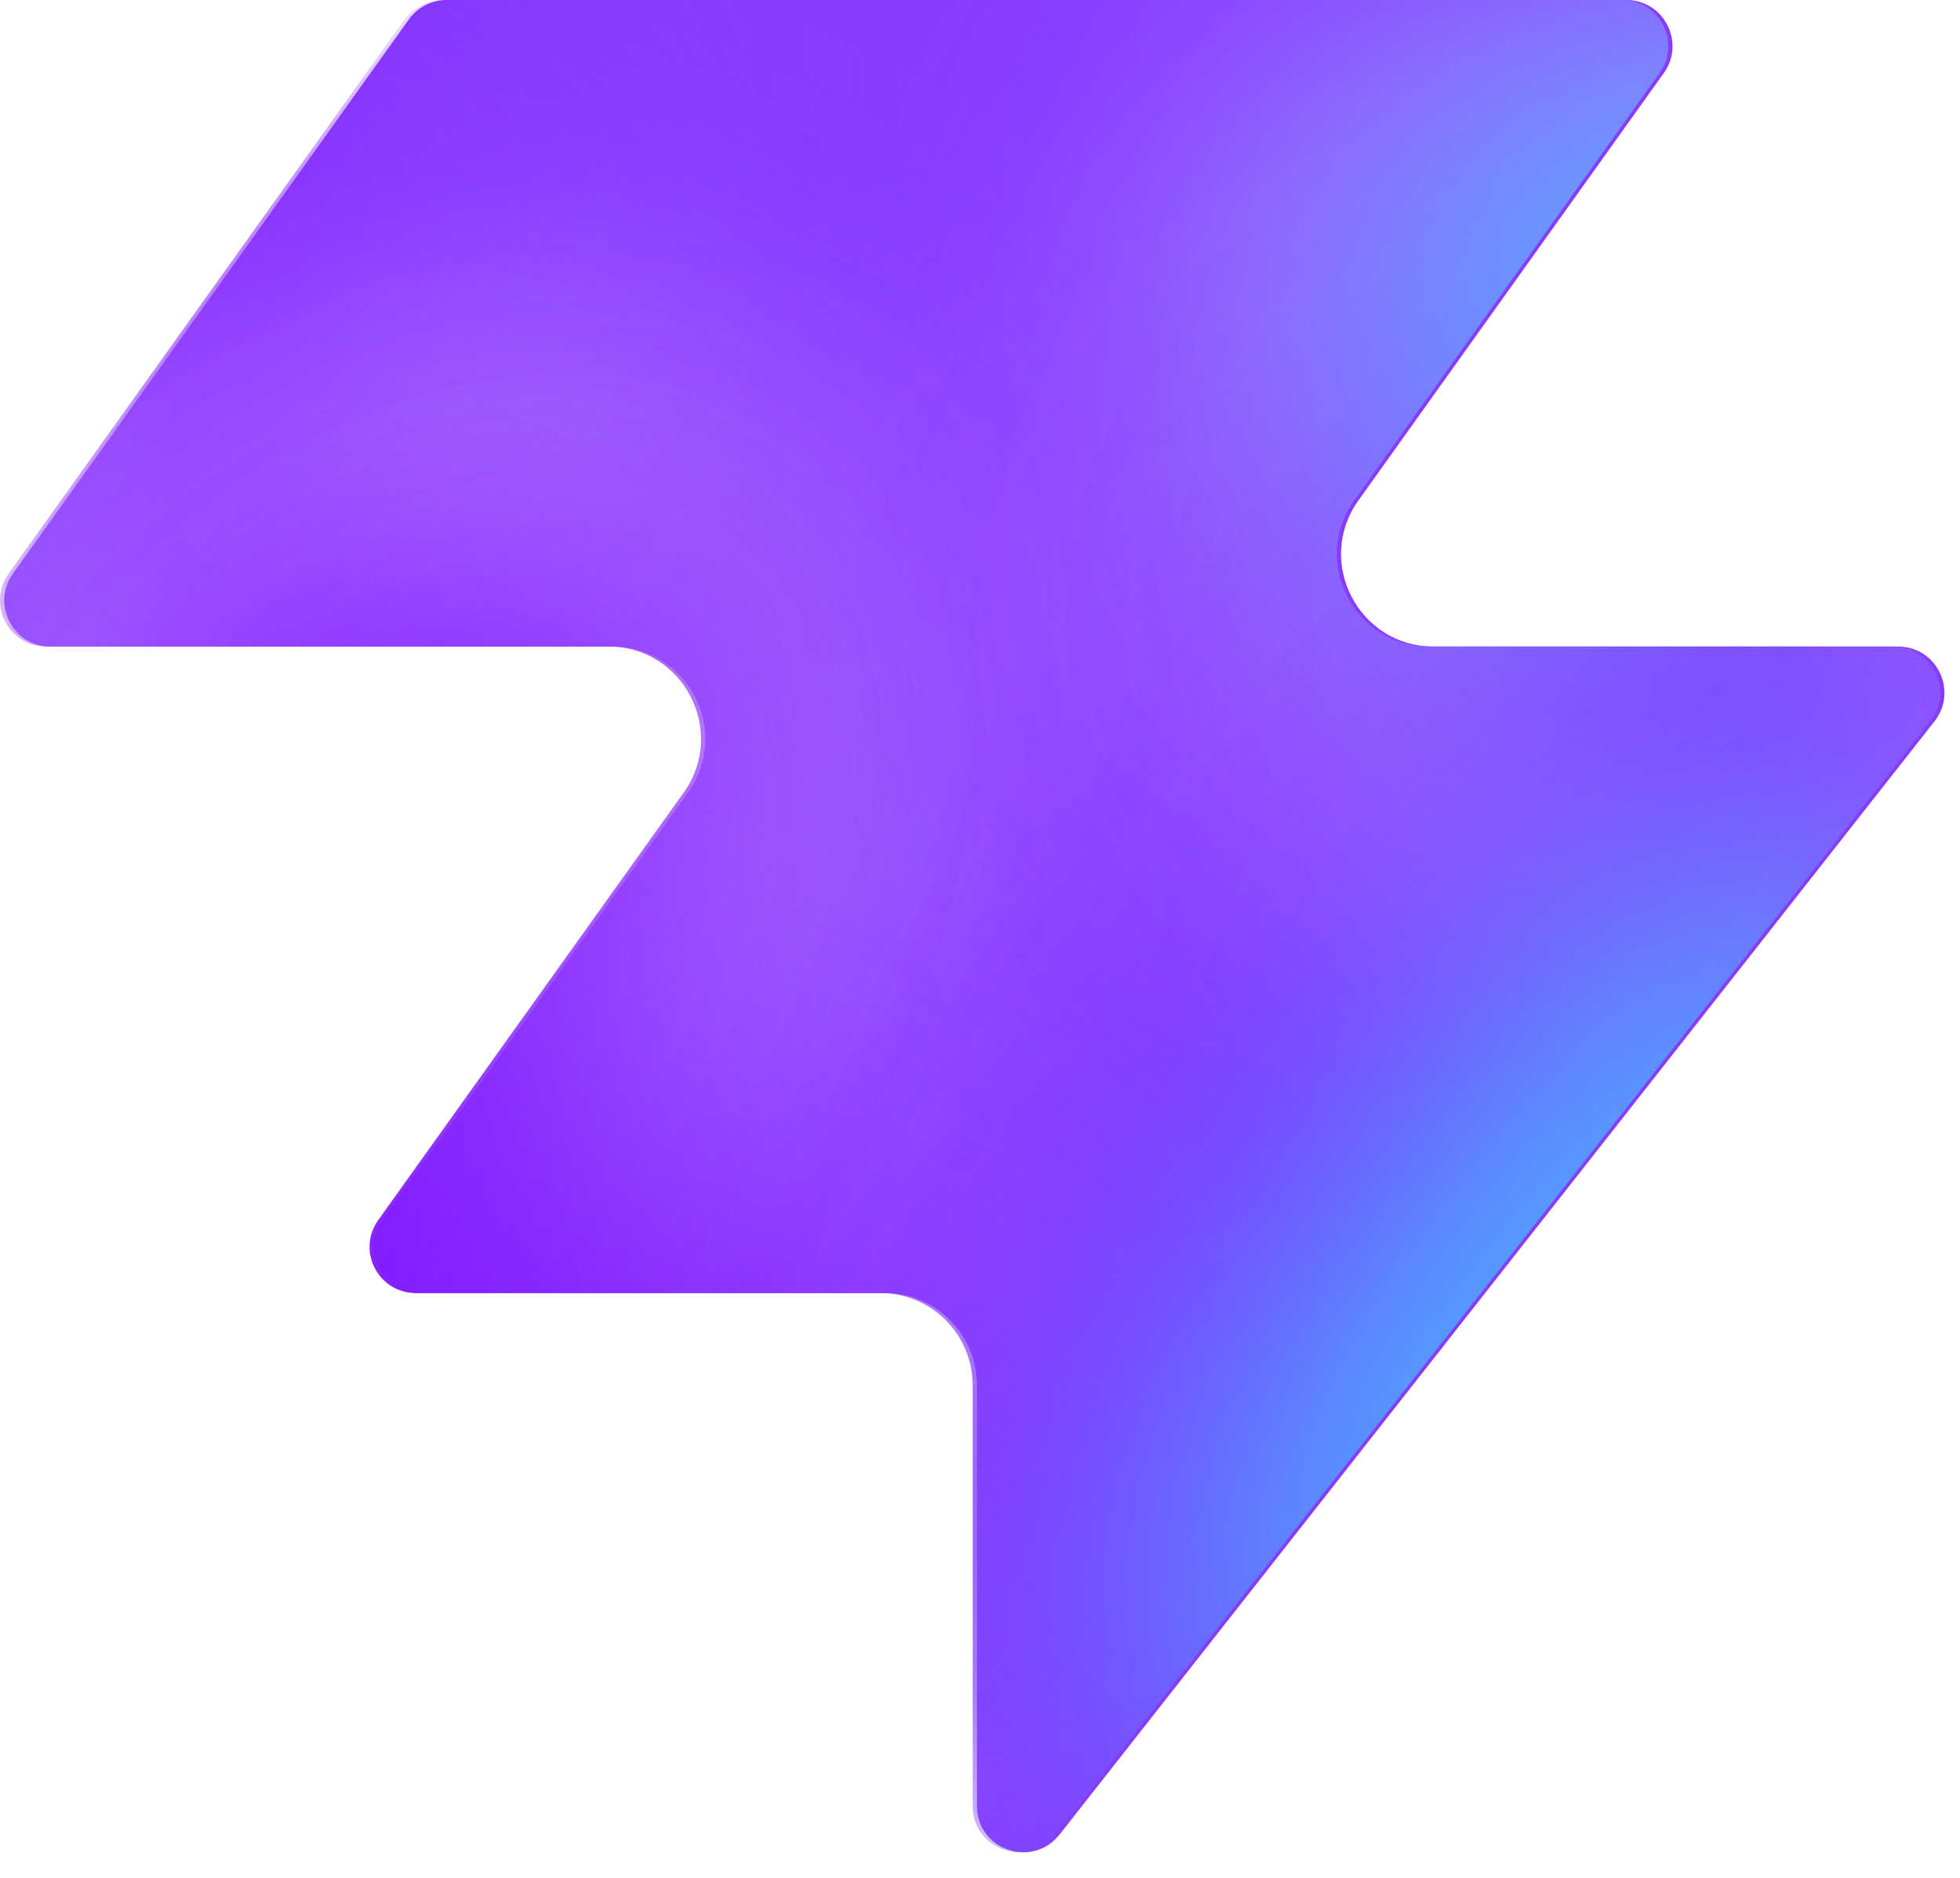
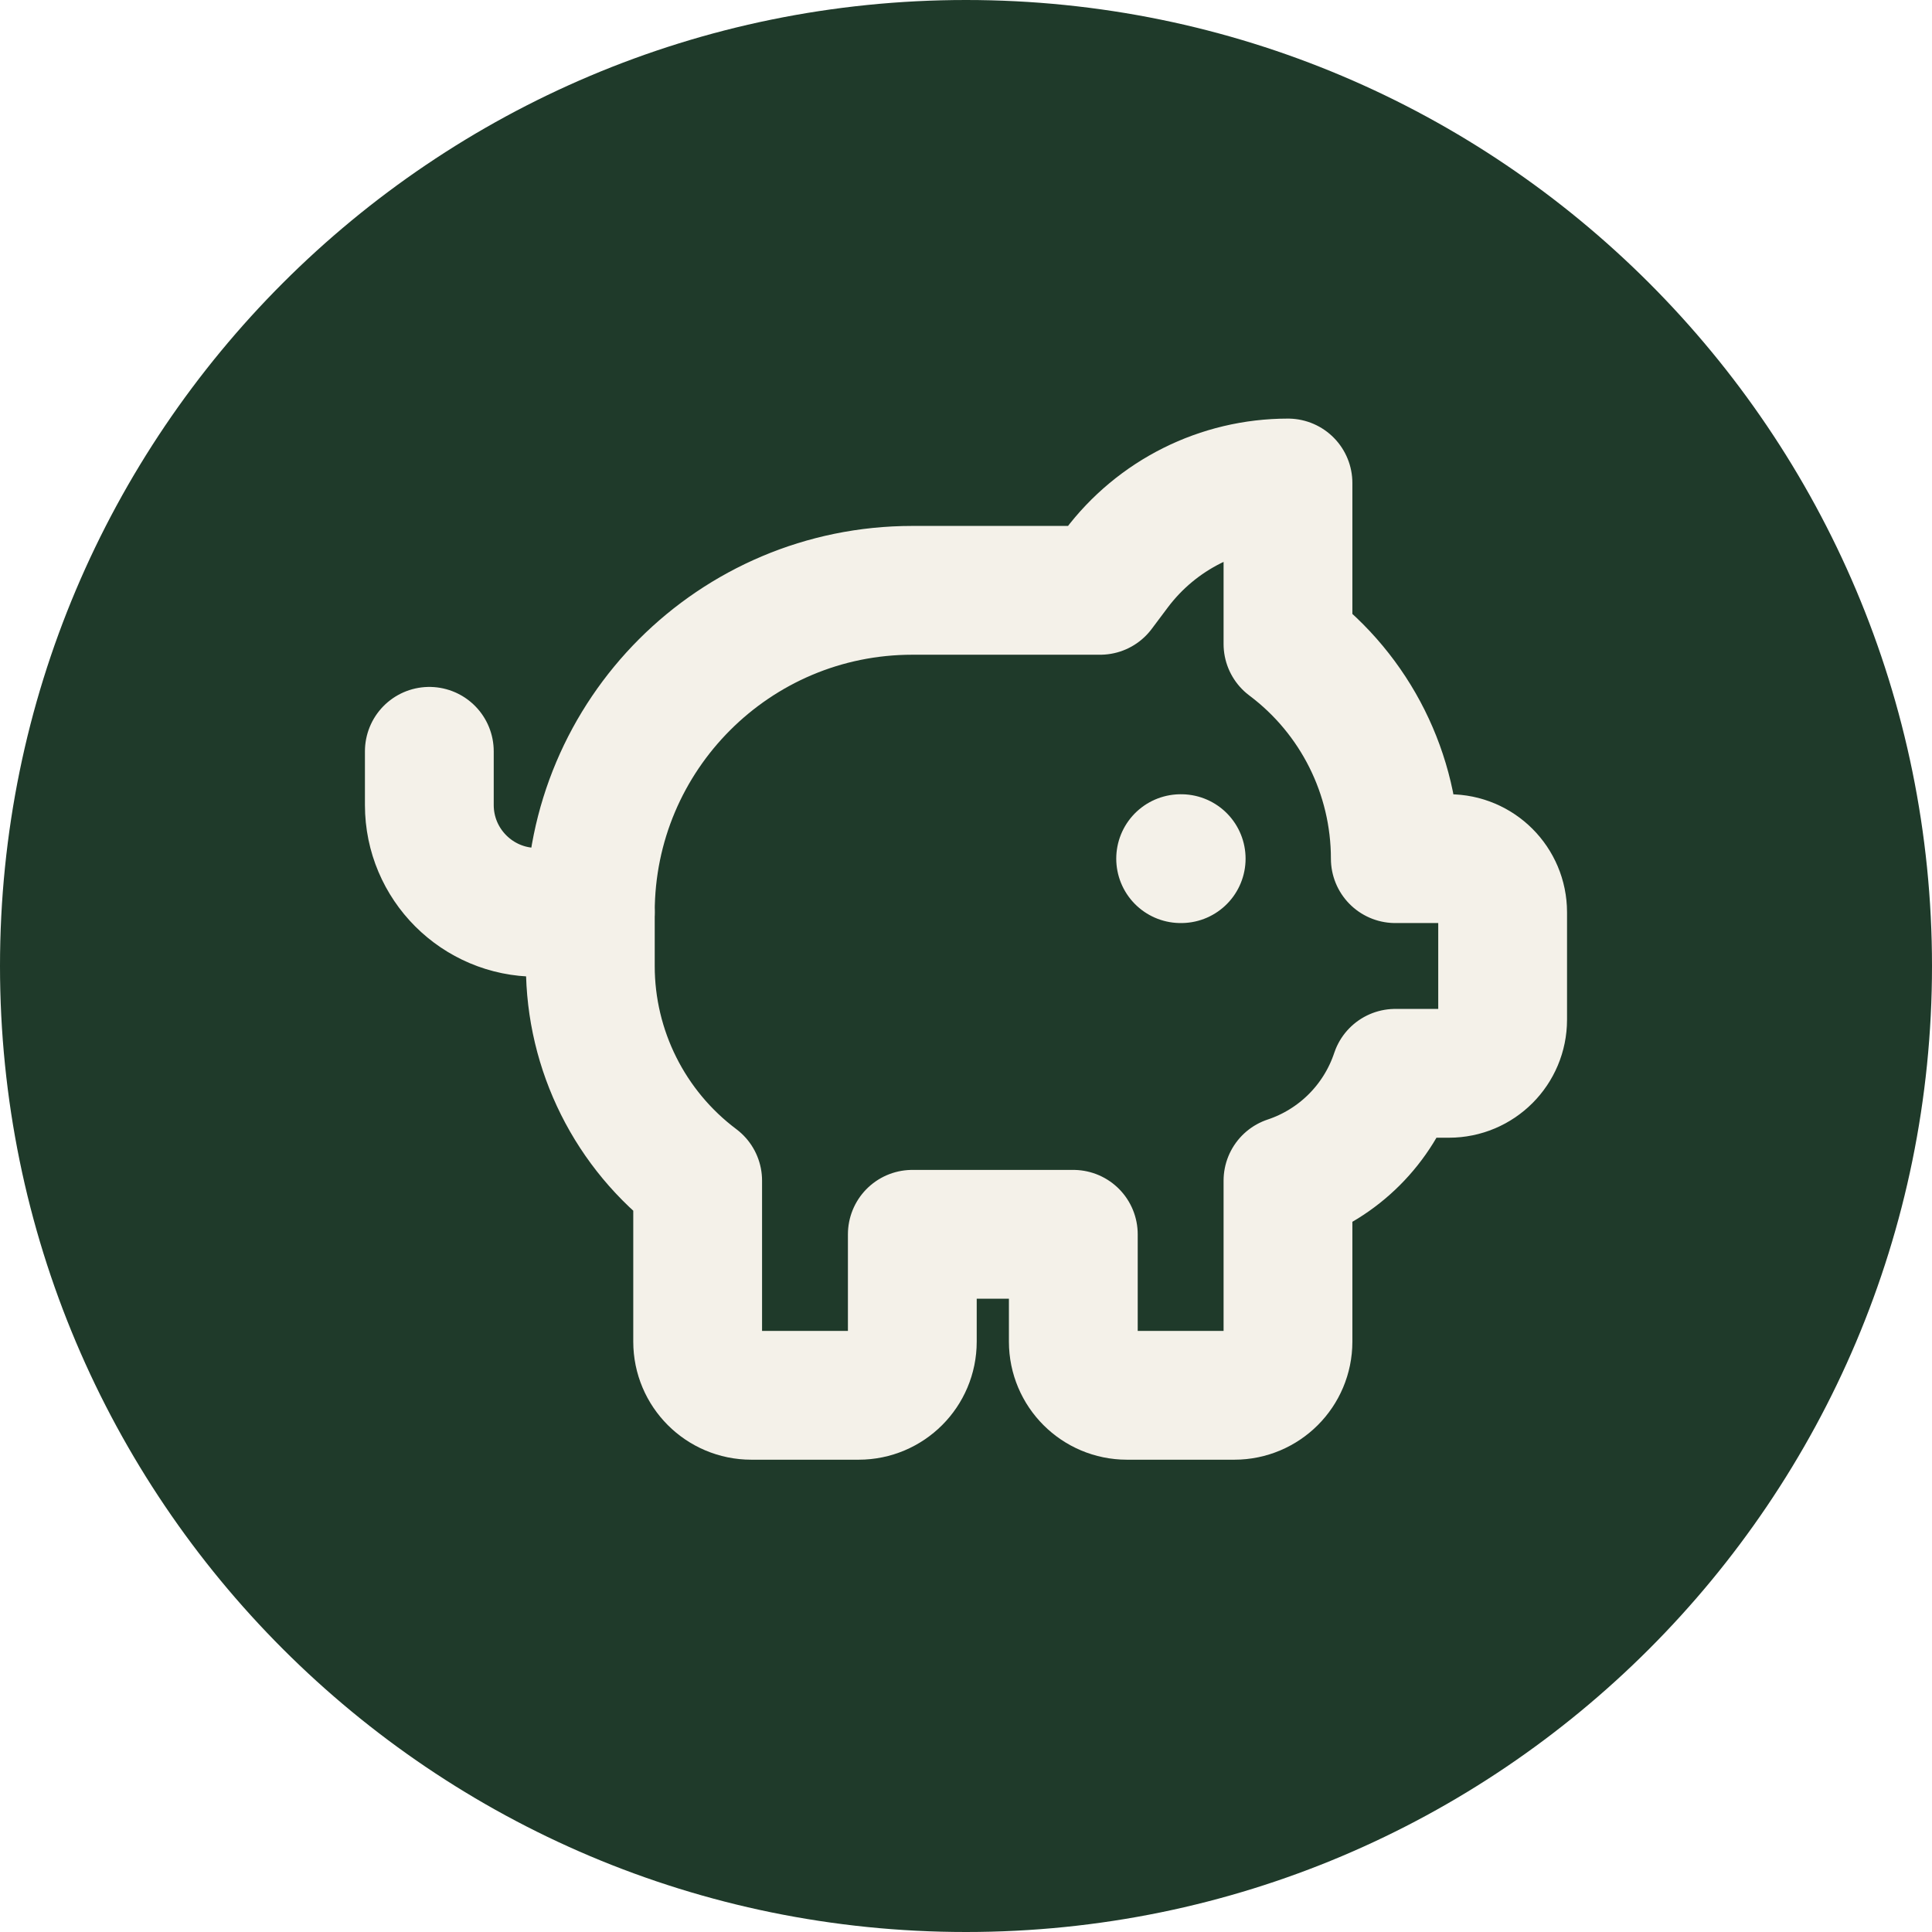
- <svg xmlns="http://www.w3.org/2000/svg" width="48" height="46" fill="none" viewBox="0 0 48 46">
-   <path fill="#863bff" d="M25.946 44.938c-.664.845-2.021.375-2.021-.698V33.937a2.26 2.26 0 0 0-2.262-2.262H10.287c-.92 0-1.456-1.04-.92-1.788l7.48-10.471c1.07-1.497 0-3.578-1.842-3.578H1.237c-.92 0-1.456-1.04-.92-1.788L10.013.474c.214-.297.556-.474.92-.474h28.894c.92 0 1.456 1.04.92 1.788l-7.48 10.471c-1.07 1.498 0 3.579 1.842 3.579h11.377c.943 0 1.473 1.088.89 1.83L25.947 44.94z" style="fill:#863bff;fill:color(display-p3 .525 .23 1);fill-opacity:1" />
-   <mask id="a" width="48" height="46" x="0" y="0" maskUnits="userSpaceOnUse" style="mask-type:alpha">
-     <path fill="#000" d="M25.842 44.938c-.664.844-2.021.375-2.021-.698V33.937a2.26 2.26 0 0 0-2.262-2.262H10.183c-.92 0-1.456-1.04-.92-1.788l7.48-10.471c1.07-1.498 0-3.579-1.842-3.579H1.133c-.92 0-1.456-1.04-.92-1.787L9.91.473c.214-.297.556-.474.92-.474h28.894c.92 0 1.456 1.04.92 1.788l-7.48 10.471c-1.07 1.498 0 3.578 1.842 3.578h11.377c.943 0 1.473 1.088.89 1.832L25.843 44.94z" style="fill:#000;fill-opacity:1" />
-   </mask>
-   <g mask="url(#a)">
-     <g filter="url(#b)">
-       <ellipse cx="5.508" cy="14.704" fill="#ede6ff" rx="5.508" ry="14.704" style="fill:#ede6ff;fill:color(display-p3 .927 .903 1);fill-opacity:1" transform="matrix(.00324 1 1 -.00324 -4.47 31.516)" />
-     </g>
-     <g filter="url(#c)">
-       <ellipse cx="10.399" cy="29.851" fill="#ede6ff" rx="10.399" ry="29.851" style="fill:#ede6ff;fill:color(display-p3 .927 .903 1);fill-opacity:1" transform="matrix(.00324 1 1 -.00324 -39.328 7.883)" />
-     </g>
-     <g filter="url(#d)">
-       <ellipse cx="5.508" cy="30.487" fill="#7e14ff" rx="5.508" ry="30.487" style="fill:#7e14ff;fill:color(display-p3 .492 .077 1);fill-opacity:1" transform="rotate(89.814 -25.913 -14.639)scale(1 -1)" />
-     </g>
-     <g filter="url(#e)">
-       <ellipse cx="5.508" cy="30.599" fill="#7e14ff" rx="5.508" ry="30.599" style="fill:#7e14ff;fill:color(display-p3 .492 .077 1);fill-opacity:1" transform="rotate(89.814 -32.644 -3.334)scale(1 -1)" />
-     </g>
-     <g filter="url(#f)">
-       <ellipse cx="5.508" cy="30.599" fill="#7e14ff" rx="5.508" ry="30.599" style="fill:#7e14ff;fill:color(display-p3 .492 .077 1);fill-opacity:1" transform="matrix(.00324 1 1 -.00324 -34.34 30.47)" />
-     </g>
-     <g filter="url(#g)">
-       <ellipse cx="14.072" cy="22.078" fill="#ede6ff" rx="14.072" ry="22.078" style="fill:#ede6ff;fill:color(display-p3 .927 .903 1);fill-opacity:1" transform="rotate(93.35 24.506 48.493)scale(-1 1)" />
-     </g>
-     <g filter="url(#h)">
-       <ellipse cx="3.47" cy="21.501" fill="#7e14ff" rx="3.47" ry="21.501" style="fill:#7e14ff;fill:color(display-p3 .492 .077 1);fill-opacity:1" transform="rotate(89.009 28.708 47.59)scale(-1 1)" />
-     </g>
-     <g filter="url(#i)">
-       <ellipse cx="3.47" cy="21.501" fill="#7e14ff" rx="3.47" ry="21.501" style="fill:#7e14ff;fill:color(display-p3 .492 .077 1);fill-opacity:1" transform="rotate(89.009 28.708 47.59)scale(-1 1)" />
-     </g>
-     <g filter="url(#j)">
-       <ellipse cx=".387" cy="8.972" fill="#7e14ff" rx="4.407" ry="29.108" style="fill:#7e14ff;fill:color(display-p3 .492 .077 1);fill-opacity:1" transform="rotate(39.51 .387 8.972)" />
-     </g>
-     <g filter="url(#k)">
-       <ellipse cx="47.523" cy="-6.092" fill="#7e14ff" rx="4.407" ry="29.108" style="fill:#7e14ff;fill:color(display-p3 .492 .077 1);fill-opacity:1" transform="rotate(37.892 47.523 -6.092)" />
-     </g>
-     <g filter="url(#l)">
-       <ellipse cx="41.412" cy="6.333" fill="#47bfff" rx="5.971" ry="9.665" style="fill:#47bfff;fill:color(display-p3 .28 .748 1);fill-opacity:1" transform="rotate(37.892 41.412 6.333)" />
-     </g>
-     <g filter="url(#m)">
-       <ellipse cx="-1.879" cy="38.332" fill="#7e14ff" rx="4.407" ry="29.108" style="fill:#7e14ff;fill:color(display-p3 .492 .077 1);fill-opacity:1" transform="rotate(37.892 -1.88 38.332)" />
-     </g>
-     <g filter="url(#n)">
-       <ellipse cx="-1.879" cy="38.332" fill="#7e14ff" rx="4.407" ry="29.108" style="fill:#7e14ff;fill:color(display-p3 .492 .077 1);fill-opacity:1" transform="rotate(37.892 -1.88 38.332)" />
-     </g>
-     <g filter="url(#o)">
-       <ellipse cx="35.651" cy="29.907" fill="#7e14ff" rx="4.407" ry="29.108" style="fill:#7e14ff;fill:color(display-p3 .492 .077 1);fill-opacity:1" transform="rotate(37.892 35.651 29.907)" />
-     </g>
-     <g filter="url(#p)">
-       <ellipse cx="38.418" cy="32.4" fill="#47bfff" rx="5.971" ry="15.297" style="fill:#47bfff;fill:color(display-p3 .28 .748 1);fill-opacity:1" transform="rotate(37.892 38.418 32.4)" />
-     </g>
+ <svg xmlns="http://www.w3.org/2000/svg" viewBox="0 0 48 48">
+   <rect width="48" height="48" rx="24" fill="#1f3a2a" />
+   <g fill="none" stroke="#f4f1e9" stroke-width="2.4" stroke-linecap="round" stroke-linejoin="round" transform="translate(8 8) scale(1.3333)">
+     <path d="M11 17h3v2a1 1 0 0 0 1 1h2a1 1 0 0 0 1-1v-3a3.16 3.16 0 0 0 2-2h1a1 1 0 0 0 1-1v-2a1 1 0 0 0-1-1h-1a5 5 0 0 0-2-4V3a4 4 0 0 0-3.2 1.6l-.3.4H11a6 6 0 0 0-6 6v1a5 5 0 0 0 2 4v3a1 1 0 0 0 1 1h2a1 1 0 0 0 1-1z" />
+     <path d="M16 10h.01M2 8v1a2 2 0 0 0 2 2h1" />
  </g>
-   <defs>
-     <filter id="b" width="60.045" height="41.654" x="-19.77" y="16.149" color-interpolation-filters="sRGB" filterUnits="userSpaceOnUse">
-       <feFlood flood-opacity="0" result="BackgroundImageFix" />
-       <feBlend in="SourceGraphic" in2="BackgroundImageFix" result="shape" />
-       <feGaussianBlur result="effect1_foregroundBlur_2002_17158" stdDeviation="7.659" />
-     </filter>
-     <filter id="c" width="90.34" height="51.437" x="-54.613" y="-7.533" color-interpolation-filters="sRGB" filterUnits="userSpaceOnUse">
-       <feFlood flood-opacity="0" result="BackgroundImageFix" />
-       <feBlend in="SourceGraphic" in2="BackgroundImageFix" result="shape" />
-       <feGaussianBlur result="effect1_foregroundBlur_2002_17158" stdDeviation="7.659" />
-     </filter>
-     <filter id="d" width="79.355" height="29.4" x="-49.64" y="2.03" color-interpolation-filters="sRGB" filterUnits="userSpaceOnUse">
-       <feFlood flood-opacity="0" result="BackgroundImageFix" />
-       <feBlend in="SourceGraphic" in2="BackgroundImageFix" result="shape" />
-       <feGaussianBlur result="effect1_foregroundBlur_2002_17158" stdDeviation="4.596" />
-     </filter>
-     <filter id="e" width="79.579" height="29.4" x="-45.045" y="20.029" color-interpolation-filters="sRGB" filterUnits="userSpaceOnUse">
-       <feFlood flood-opacity="0" result="BackgroundImageFix" />
-       <feBlend in="SourceGraphic" in2="BackgroundImageFix" result="shape" />
-       <feGaussianBlur result="effect1_foregroundBlur_2002_17158" stdDeviation="4.596" />
-     </filter>
-     <filter id="f" width="79.579" height="29.4" x="-43.513" y="21.178" color-interpolation-filters="sRGB" filterUnits="userSpaceOnUse">
-       <feFlood flood-opacity="0" result="BackgroundImageFix" />
-       <feBlend in="SourceGraphic" in2="BackgroundImageFix" result="shape" />
-       <feGaussianBlur result="effect1_foregroundBlur_2002_17158" stdDeviation="4.596" />
-     </filter>
-     <filter id="g" width="74.749" height="58.852" x="15.756" y="-17.901" color-interpolation-filters="sRGB" filterUnits="userSpaceOnUse">
-       <feFlood flood-opacity="0" result="BackgroundImageFix" />
-       <feBlend in="SourceGraphic" in2="BackgroundImageFix" result="shape" />
-       <feGaussianBlur result="effect1_foregroundBlur_2002_17158" stdDeviation="7.659" />
-     </filter>
-     <filter id="h" width="61.377" height="25.362" x="23.548" y="2.284" color-interpolation-filters="sRGB" filterUnits="userSpaceOnUse">
-       <feFlood flood-opacity="0" result="BackgroundImageFix" />
-       <feBlend in="SourceGraphic" in2="BackgroundImageFix" result="shape" />
-       <feGaussianBlur result="effect1_foregroundBlur_2002_17158" stdDeviation="4.596" />
-     </filter>
-     <filter id="i" width="61.377" height="25.362" x="23.548" y="2.284" color-interpolation-filters="sRGB" filterUnits="userSpaceOnUse">
-       <feFlood flood-opacity="0" result="BackgroundImageFix" />
-       <feBlend in="SourceGraphic" in2="BackgroundImageFix" result="shape" />
-       <feGaussianBlur result="effect1_foregroundBlur_2002_17158" stdDeviation="4.596" />
-     </filter>
-     <filter id="j" width="56.045" height="63.649" x="-27.636" y="-22.853" color-interpolation-filters="sRGB" filterUnits="userSpaceOnUse">
-       <feFlood flood-opacity="0" result="BackgroundImageFix" />
-       <feBlend in="SourceGraphic" in2="BackgroundImageFix" result="shape" />
-       <feGaussianBlur result="effect1_foregroundBlur_2002_17158" stdDeviation="4.596" />
-     </filter>
-     <filter id="k" width="54.814" height="64.646" x="20.116" y="-38.415" color-interpolation-filters="sRGB" filterUnits="userSpaceOnUse">
-       <feFlood flood-opacity="0" result="BackgroundImageFix" />
-       <feBlend in="SourceGraphic" in2="BackgroundImageFix" result="shape" />
-       <feGaussianBlur result="effect1_foregroundBlur_2002_17158" stdDeviation="4.596" />
-     </filter>
-     <filter id="l" width="33.541" height="35.313" x="24.641" y="-11.323" color-interpolation-filters="sRGB" filterUnits="userSpaceOnUse">
-       <feFlood flood-opacity="0" result="BackgroundImageFix" />
-       <feBlend in="SourceGraphic" in2="BackgroundImageFix" result="shape" />
-       <feGaussianBlur result="effect1_foregroundBlur_2002_17158" stdDeviation="4.596" />
-     </filter>
-     <filter id="m" width="54.814" height="64.646" x="-29.286" y="6.009" color-interpolation-filters="sRGB" filterUnits="userSpaceOnUse">
-       <feFlood flood-opacity="0" result="BackgroundImageFix" />
-       <feBlend in="SourceGraphic" in2="BackgroundImageFix" result="shape" />
-       <feGaussianBlur result="effect1_foregroundBlur_2002_17158" stdDeviation="4.596" />
-     </filter>
-     <filter id="n" width="54.814" height="64.646" x="-29.286" y="6.009" color-interpolation-filters="sRGB" filterUnits="userSpaceOnUse">
-       <feFlood flood-opacity="0" result="BackgroundImageFix" />
-       <feBlend in="SourceGraphic" in2="BackgroundImageFix" result="shape" />
-       <feGaussianBlur result="effect1_foregroundBlur_2002_17158" stdDeviation="4.596" />
-     </filter>
-     <filter id="o" width="54.814" height="64.646" x="8.244" y="-2.416" color-interpolation-filters="sRGB" filterUnits="userSpaceOnUse">
-       <feFlood flood-opacity="0" result="BackgroundImageFix" />
-       <feBlend in="SourceGraphic" in2="BackgroundImageFix" result="shape" />
-       <feGaussianBlur result="effect1_foregroundBlur_2002_17158" stdDeviation="4.596" />
-     </filter>
-     <filter id="p" width="39.409" height="43.623" x="18.713" y="10.588" color-interpolation-filters="sRGB" filterUnits="userSpaceOnUse">
-       <feFlood flood-opacity="0" result="BackgroundImageFix" />
-       <feBlend in="SourceGraphic" in2="BackgroundImageFix" result="shape" />
-       <feGaussianBlur result="effect1_foregroundBlur_2002_17158" stdDeviation="4.596" />
-     </filter>
-   </defs>
</svg>
